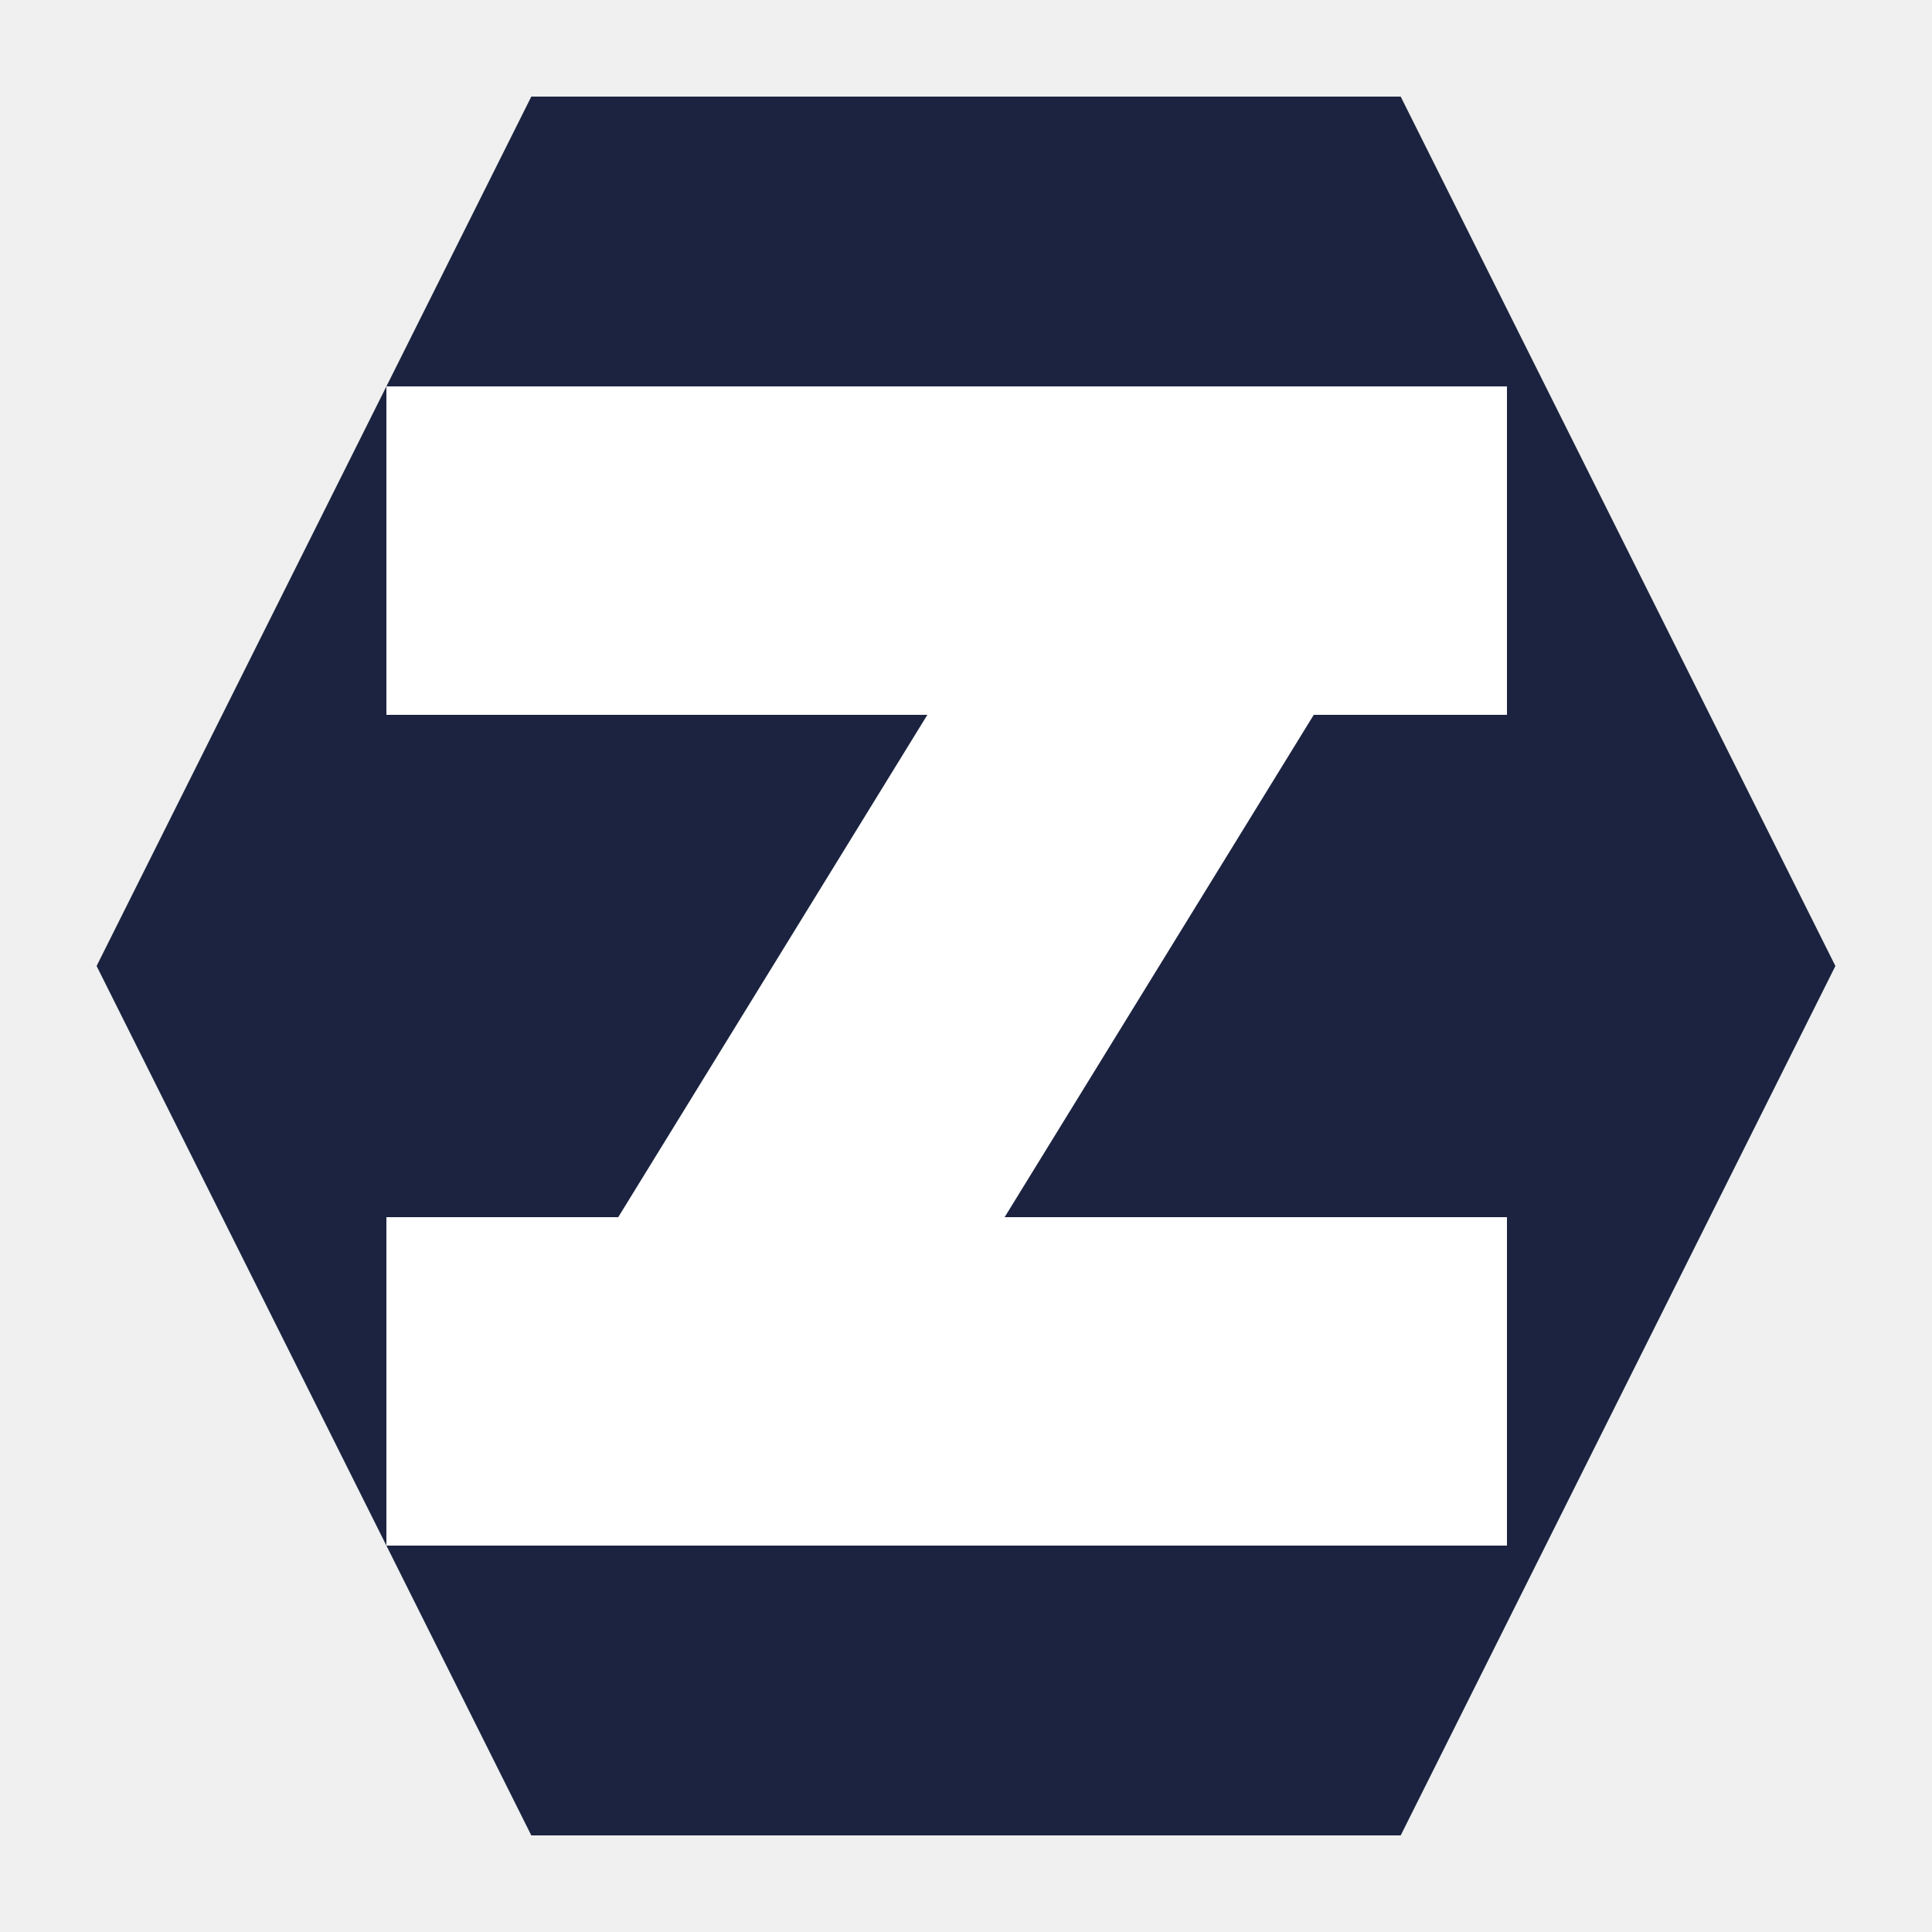
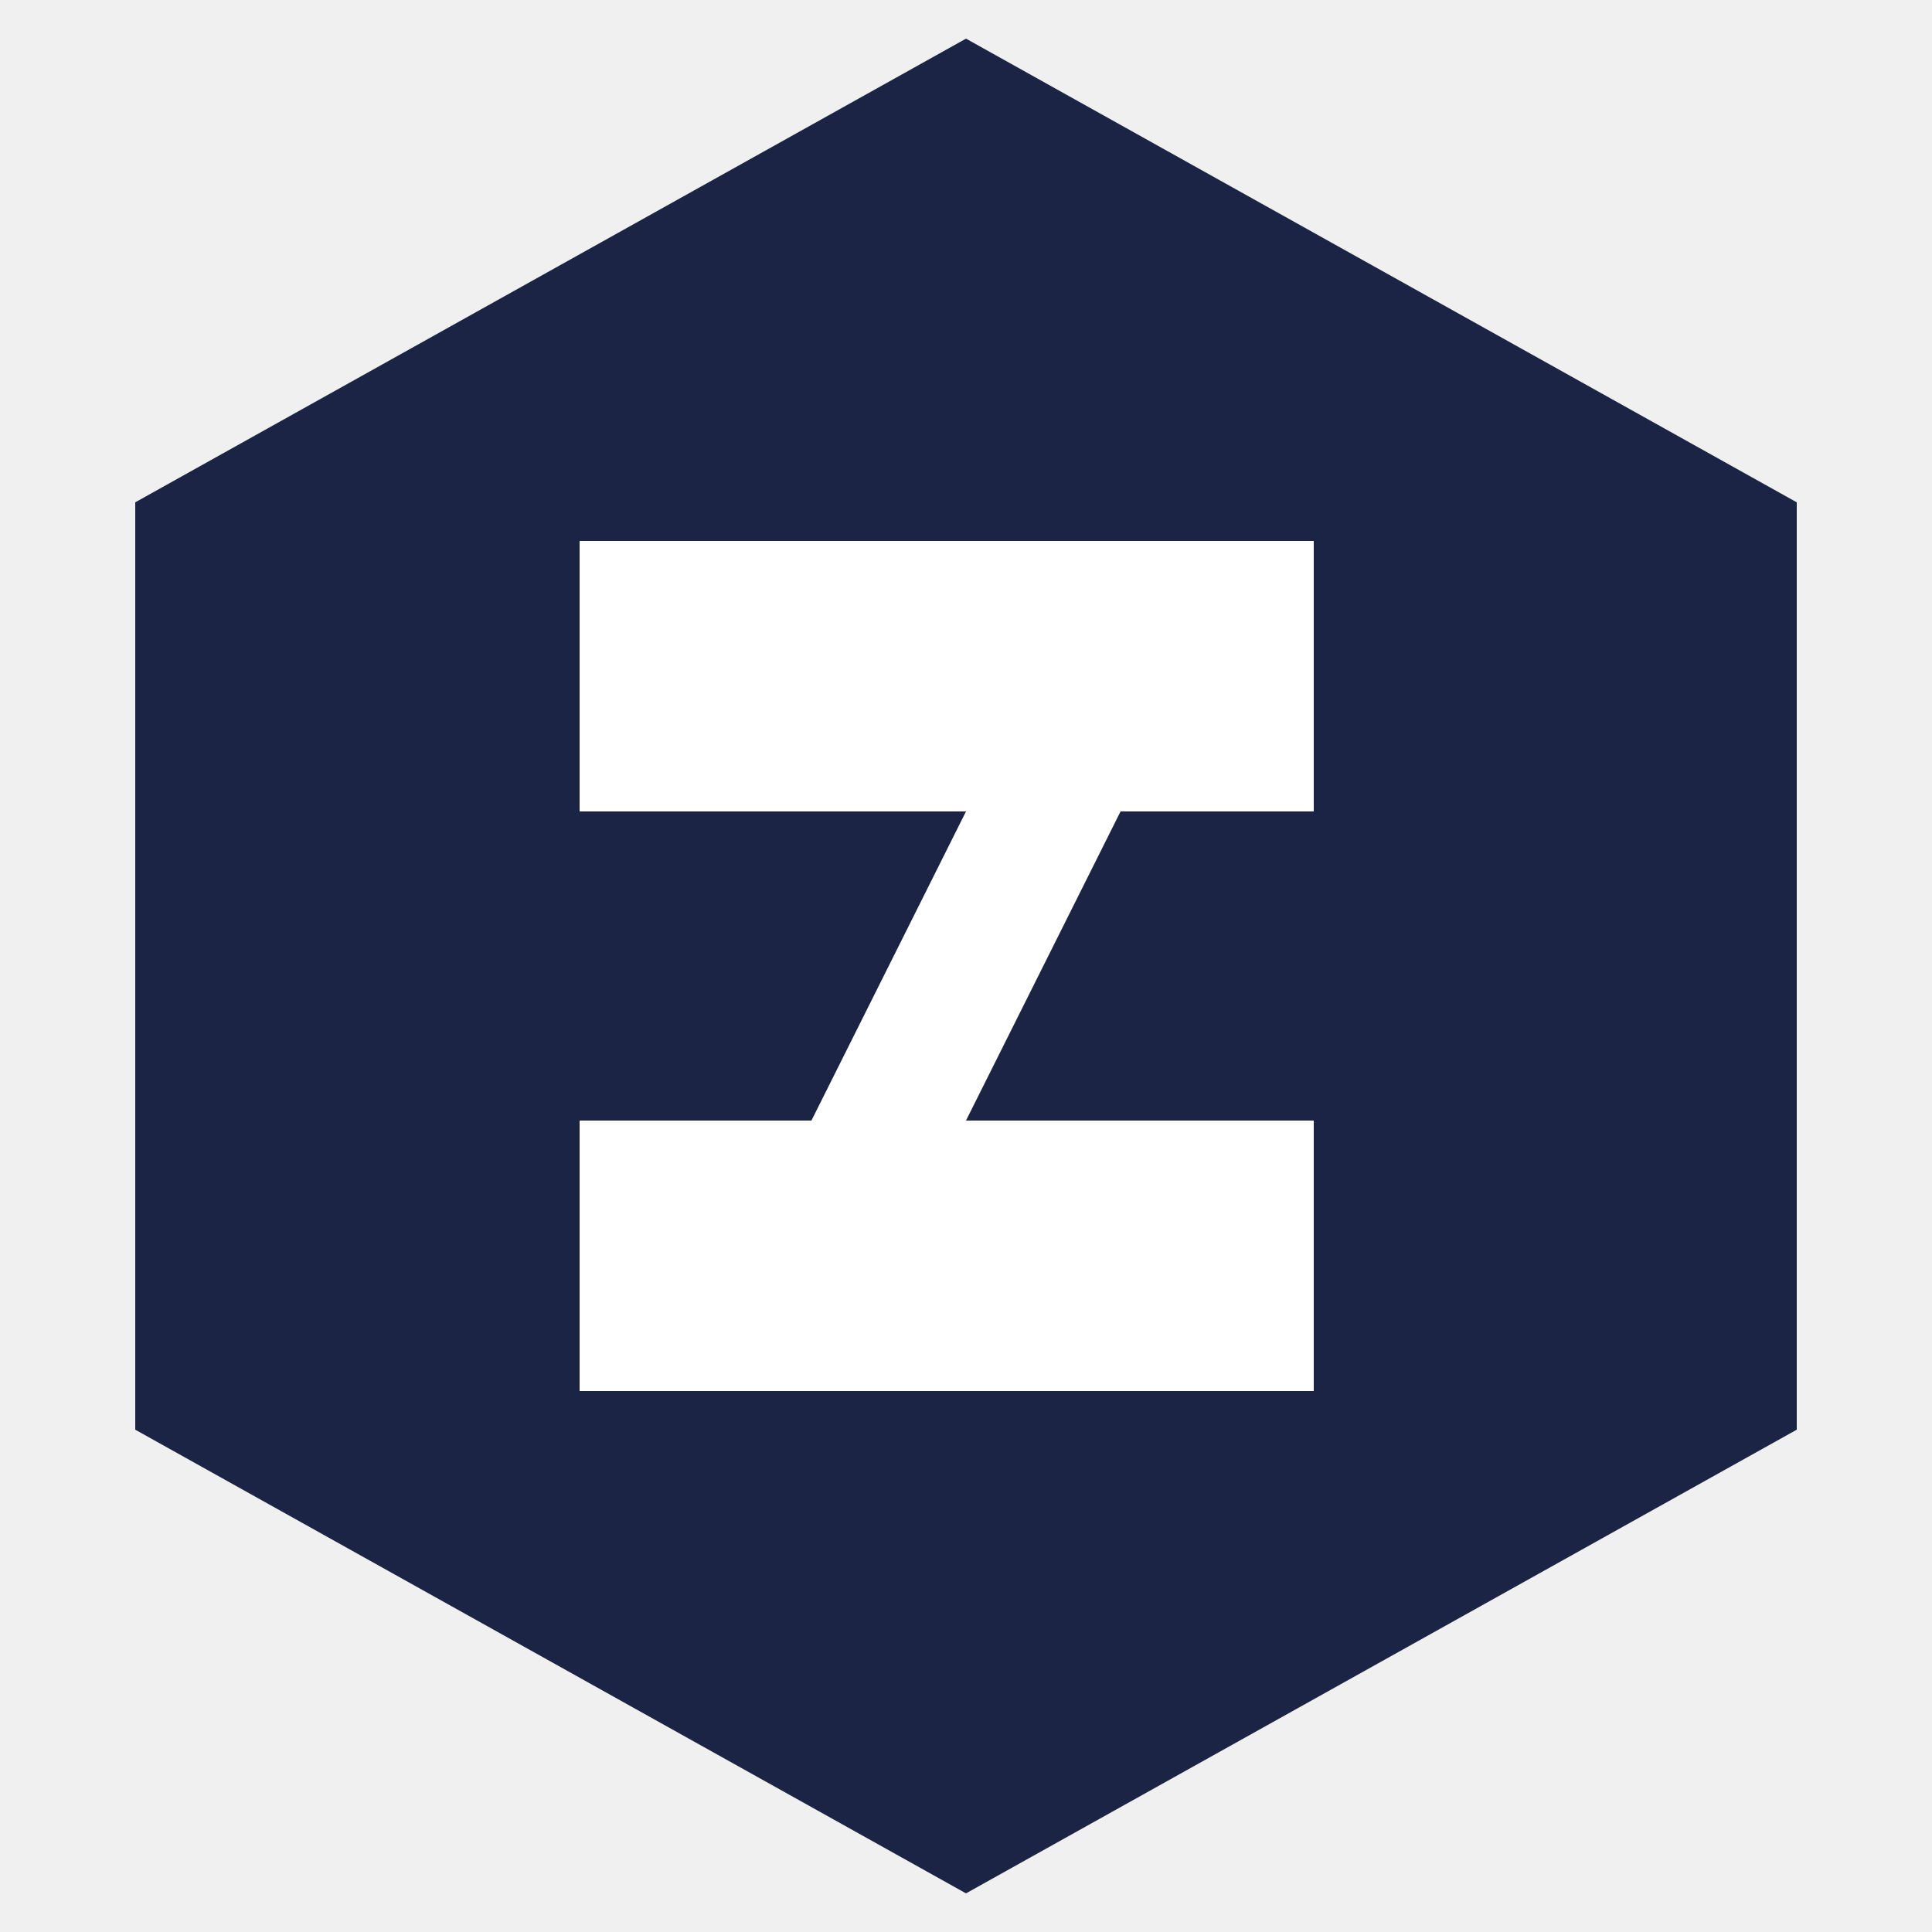
<svg xmlns="http://www.w3.org/2000/svg" viewBox="0 0 100 100">
-   <path d="M27.5,5 L72.5,5 L95,50 L72.5,95 L27.5,95 L5,50 Z" fill="#1B2340" />
-   <path d="M20,20 L78,20 L78,37 L68,37 L52,63 L78,63 L78,80 L20,80 L20,63 L32,63 L48,37 L20,37 Z" fill="white" />
+   <polygon points="50,2 93,26 93,74 50,98 7,74 7,26" fill="#1B2444" />
+   <path d="M30,28 L68,28 L68,42 L58,42 L50,58 L68,58 L68,72 L30,72 L30,58 L42,58 L50,42 L30,42 Z" fill="white" />
</svg>
